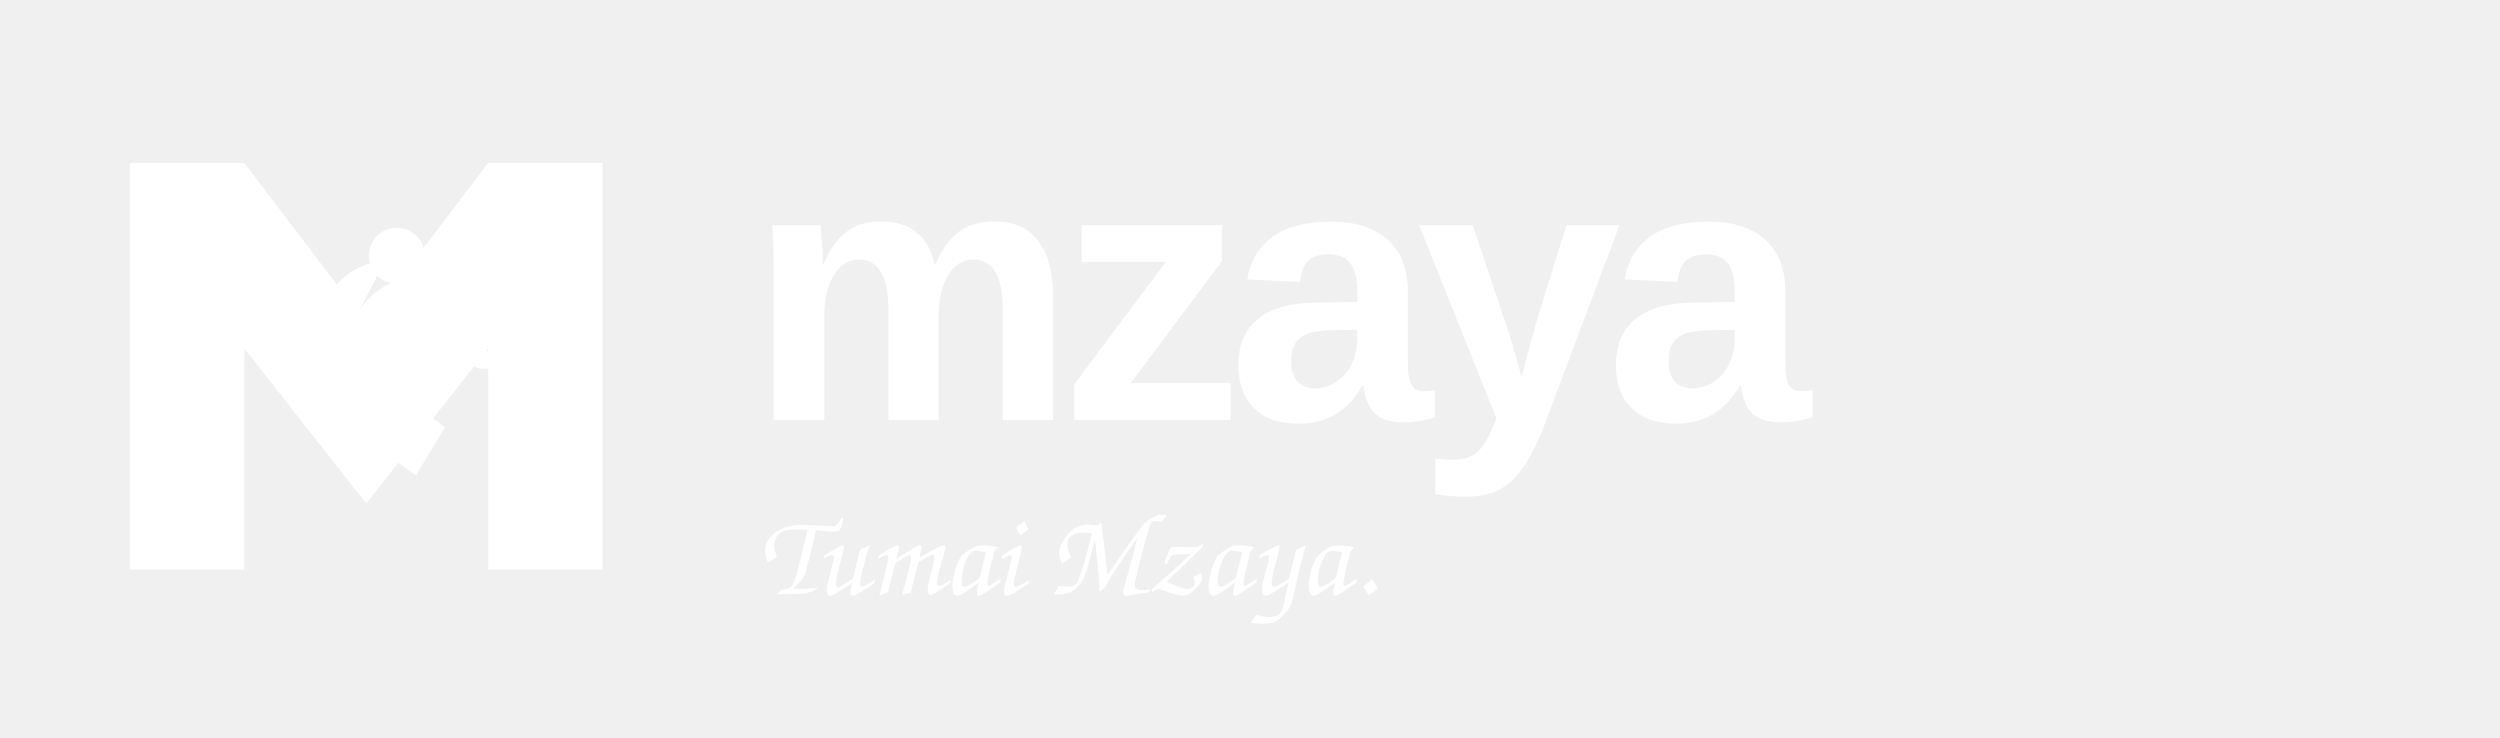
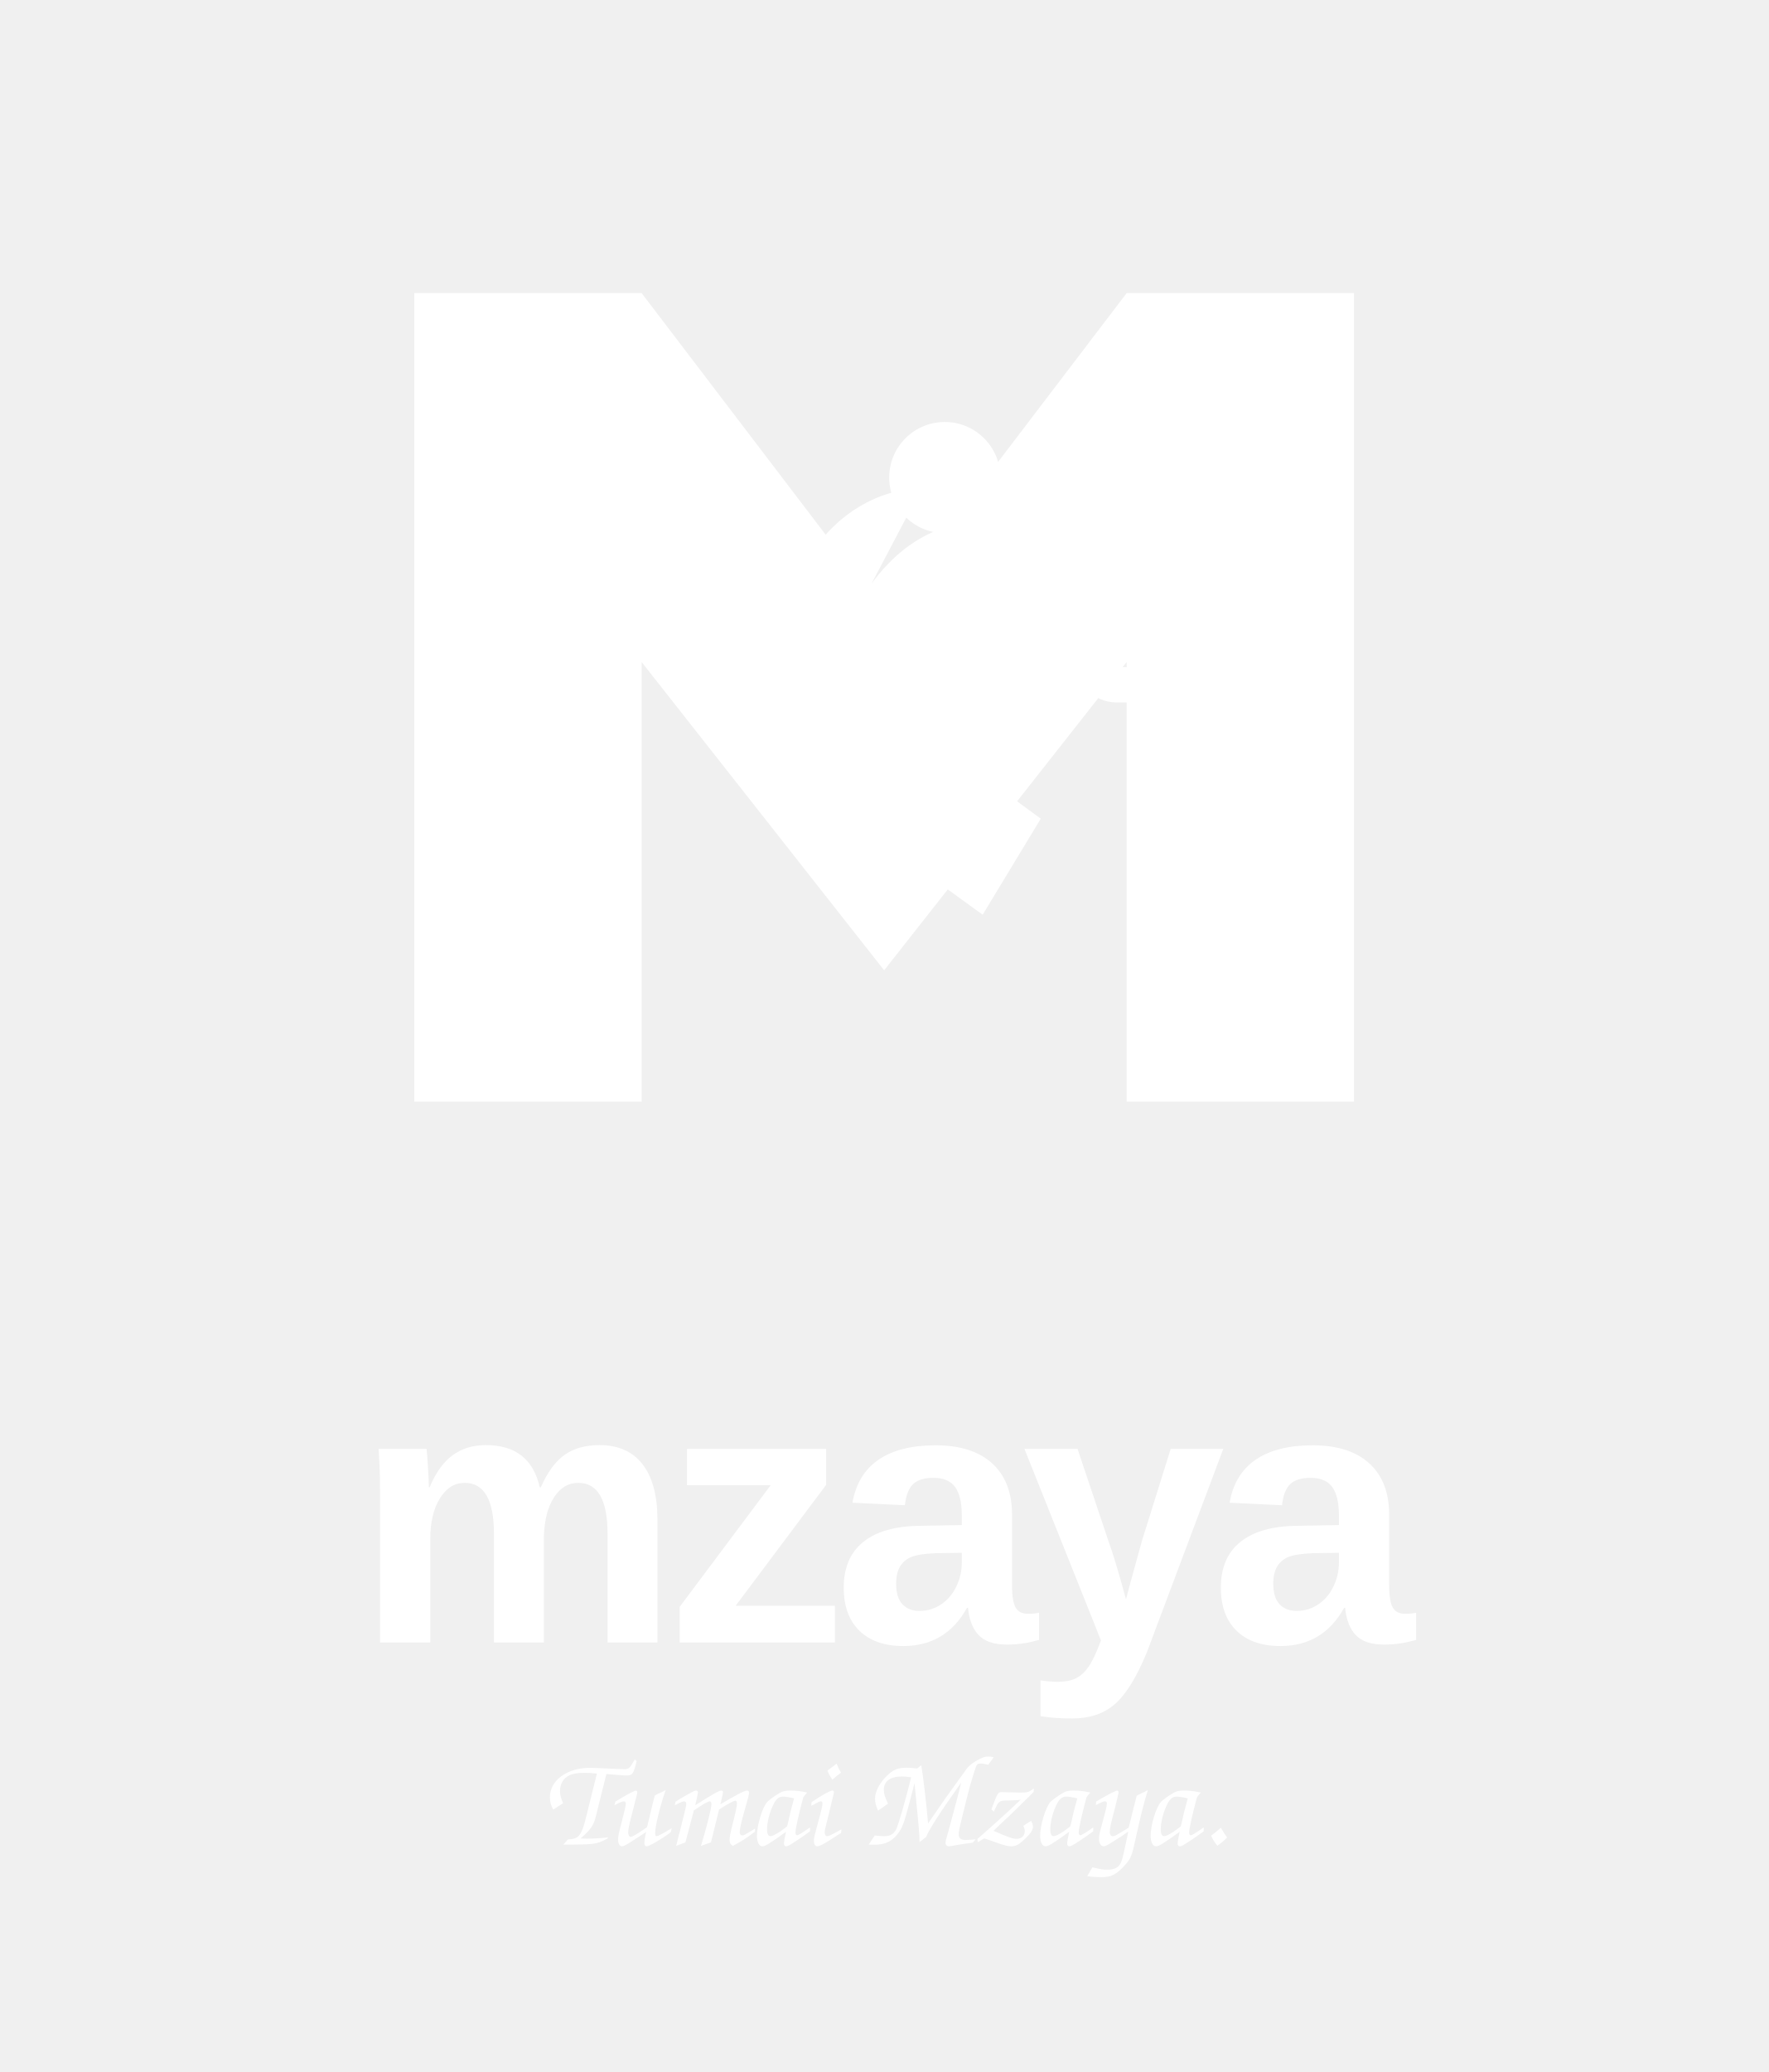
- <svg xmlns="http://www.w3.org/2000/svg" viewBox="0 0 1220 360">
-   <g transform="translate(20,20) scale(.62)">
+ <svg xmlns="http://www.w3.org/2000/svg" viewBox="0 0 700 820">
+   <g transform="translate(94,20)">
    <path d="M70 416V96h90l96 126 96-126h90v320h-90V242l-96 122-96-122v174z" fill="#FFFFFF" />
    <circle cx="280" cy="169" r="22" fill="#FFFFFF" />
    <path d="M251 211c16-22 39-30 62-20l40 20-18 36-33-16-29 40 45 33-23 38-69-50 43-61-17 8-35 47-33-23 43-64c11-16 26-25 44-26z" fill="#FFFFFF" />
    <rect x="339" y="191" width="60" height="60" rx="9" fill="none" stroke="#FFFFFF" stroke-width="14" />
    <path d="M370 191v26l-11-8-11 8v-26" fill="#FFFFFF" />
  </g>
-   <text x="365" y="205" font-family="Arial, Helvetica, sans-serif" font-size="180" font-weight="800" letter-spacing="-8" fill="#FFFFFF">mzaya</text>
-   <text x="370" y="290" font-family="Segoe Script, Comic Sans MS, cursive" font-size="58" font-style="italic" fill="#FFFFFF">Tumai Mzaya.</text>
+   <text x="350" y="650" text-anchor="middle" font-family="Arial, Helvetica, sans-serif" font-size="145" font-weight="800" letter-spacing="-6" fill="#FFFFFF">mzaya</text>
+   <text x="350" y="730" text-anchor="middle" font-family="Segoe Script, Comic Sans MS, cursive" font-size="52" font-style="italic" fill="#FFFFFF">Tumai Mzaya.</text>
</svg>
